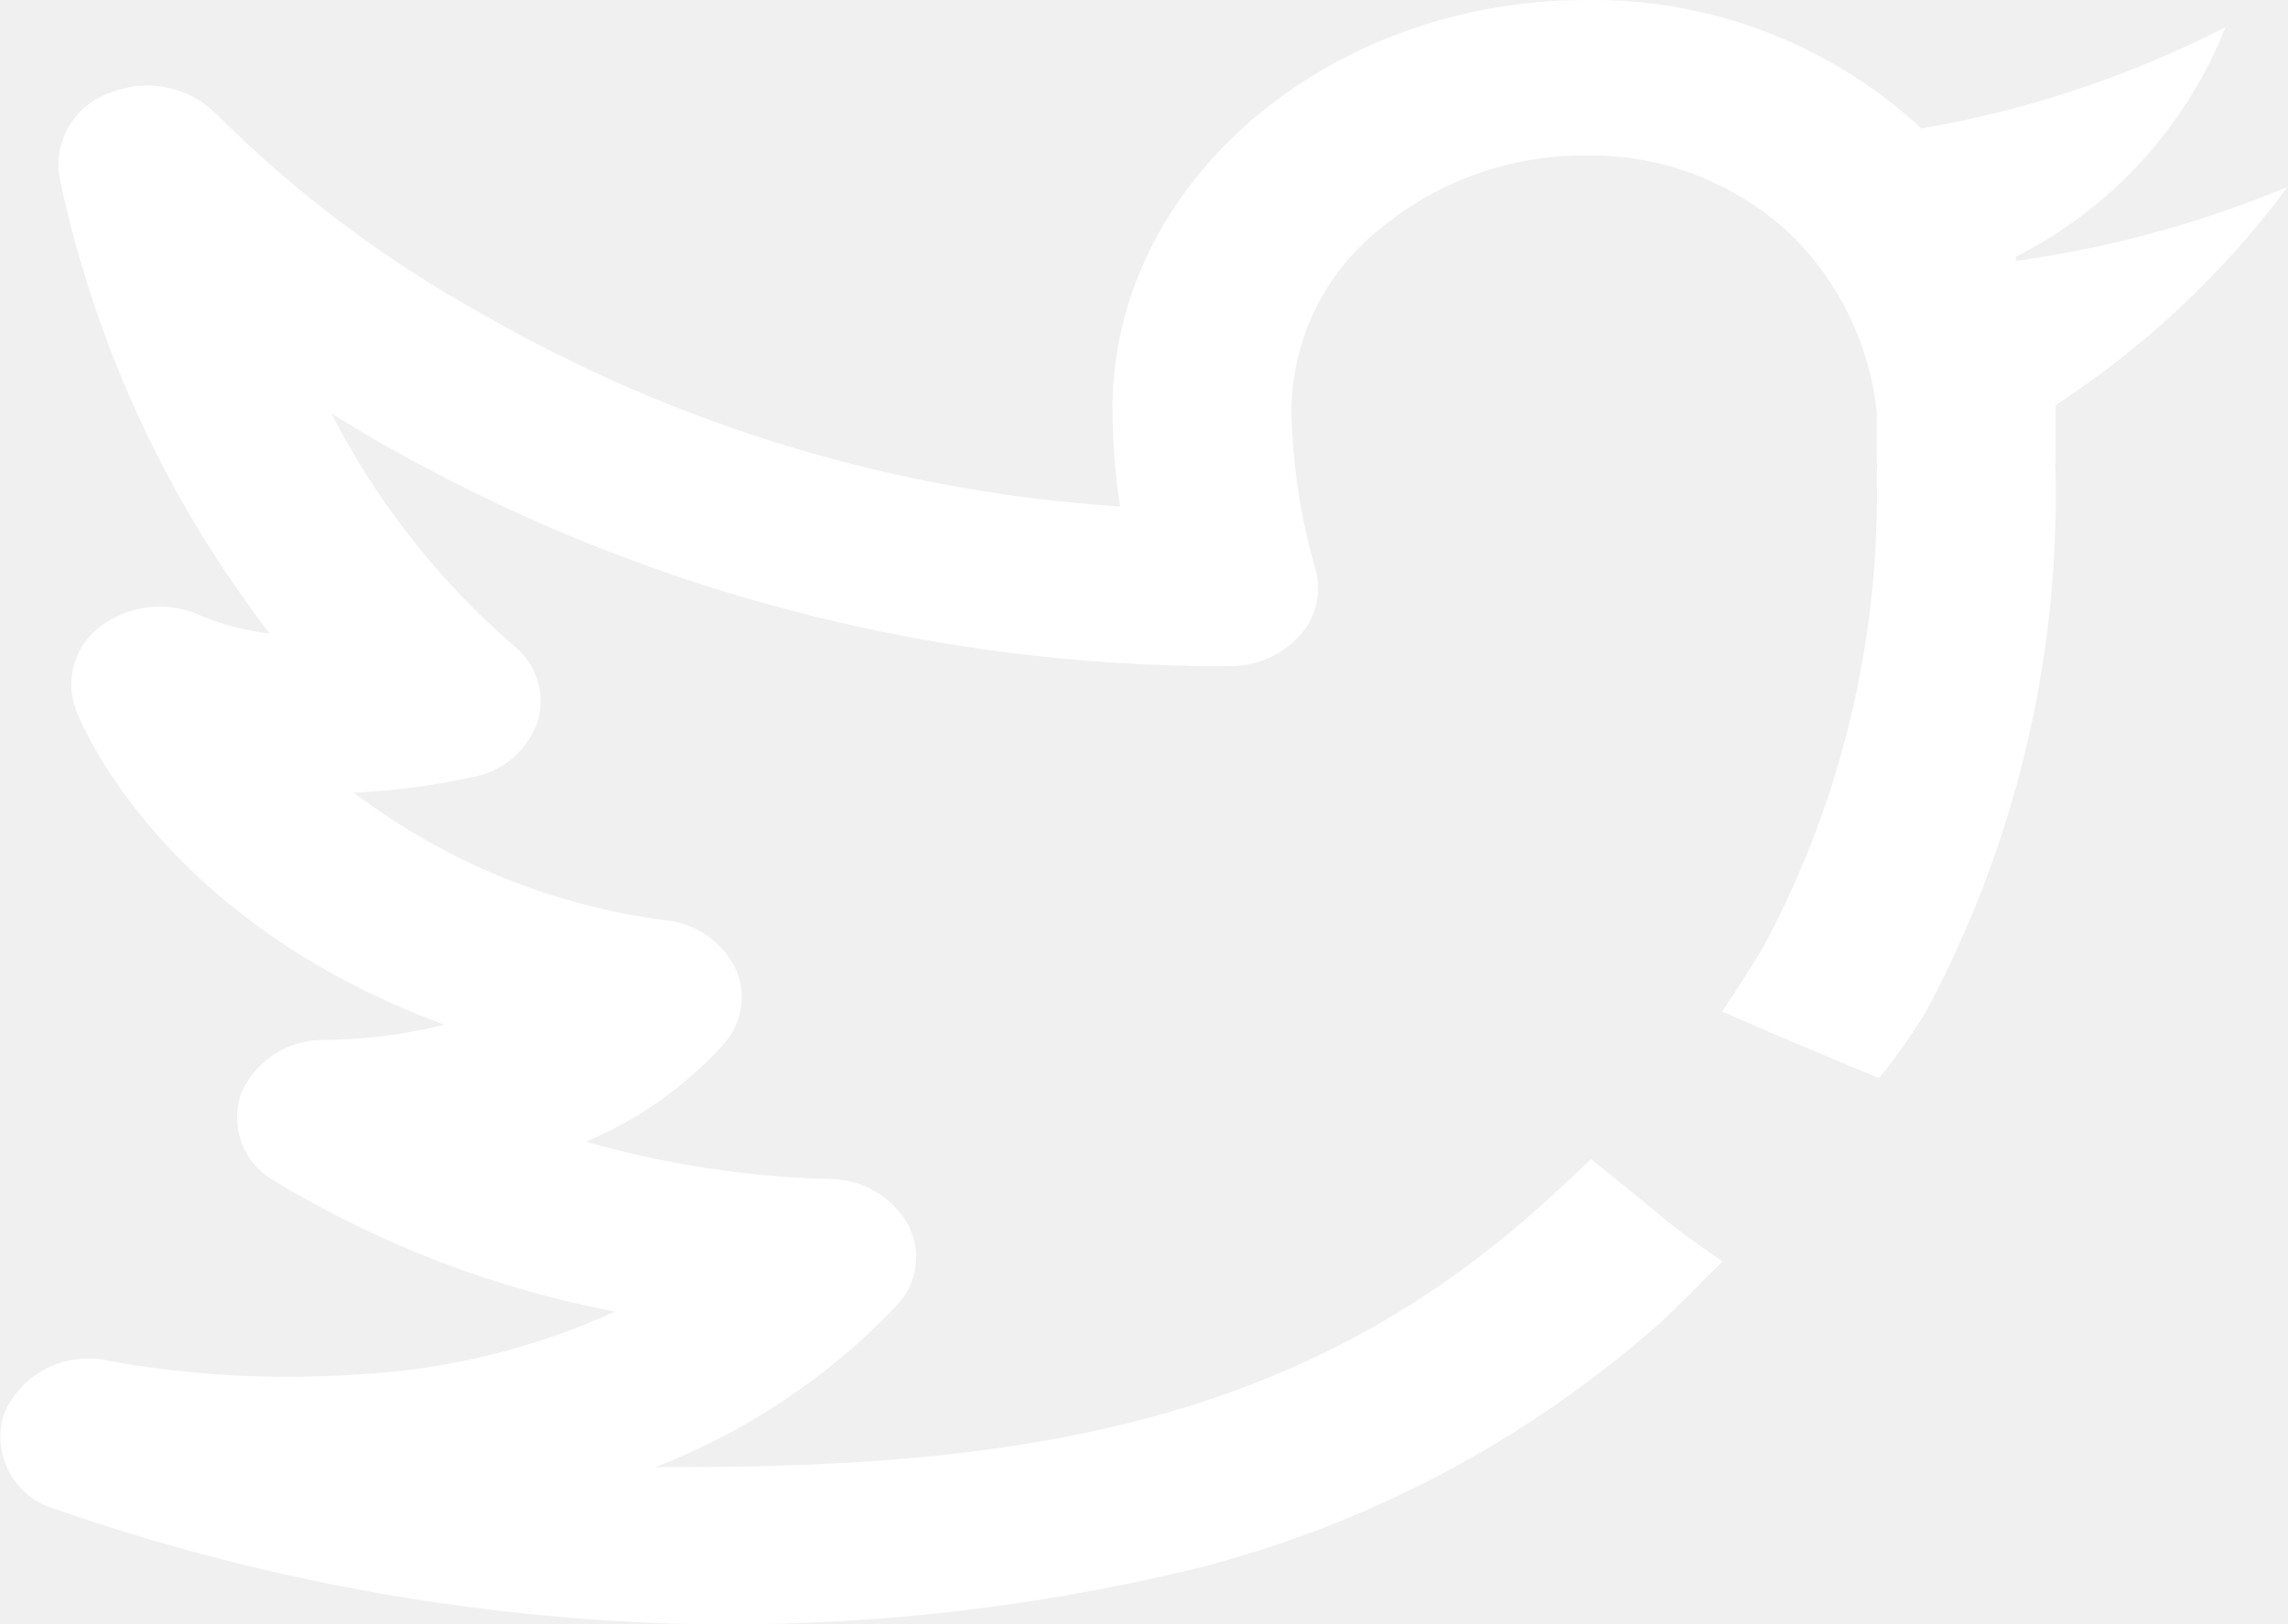
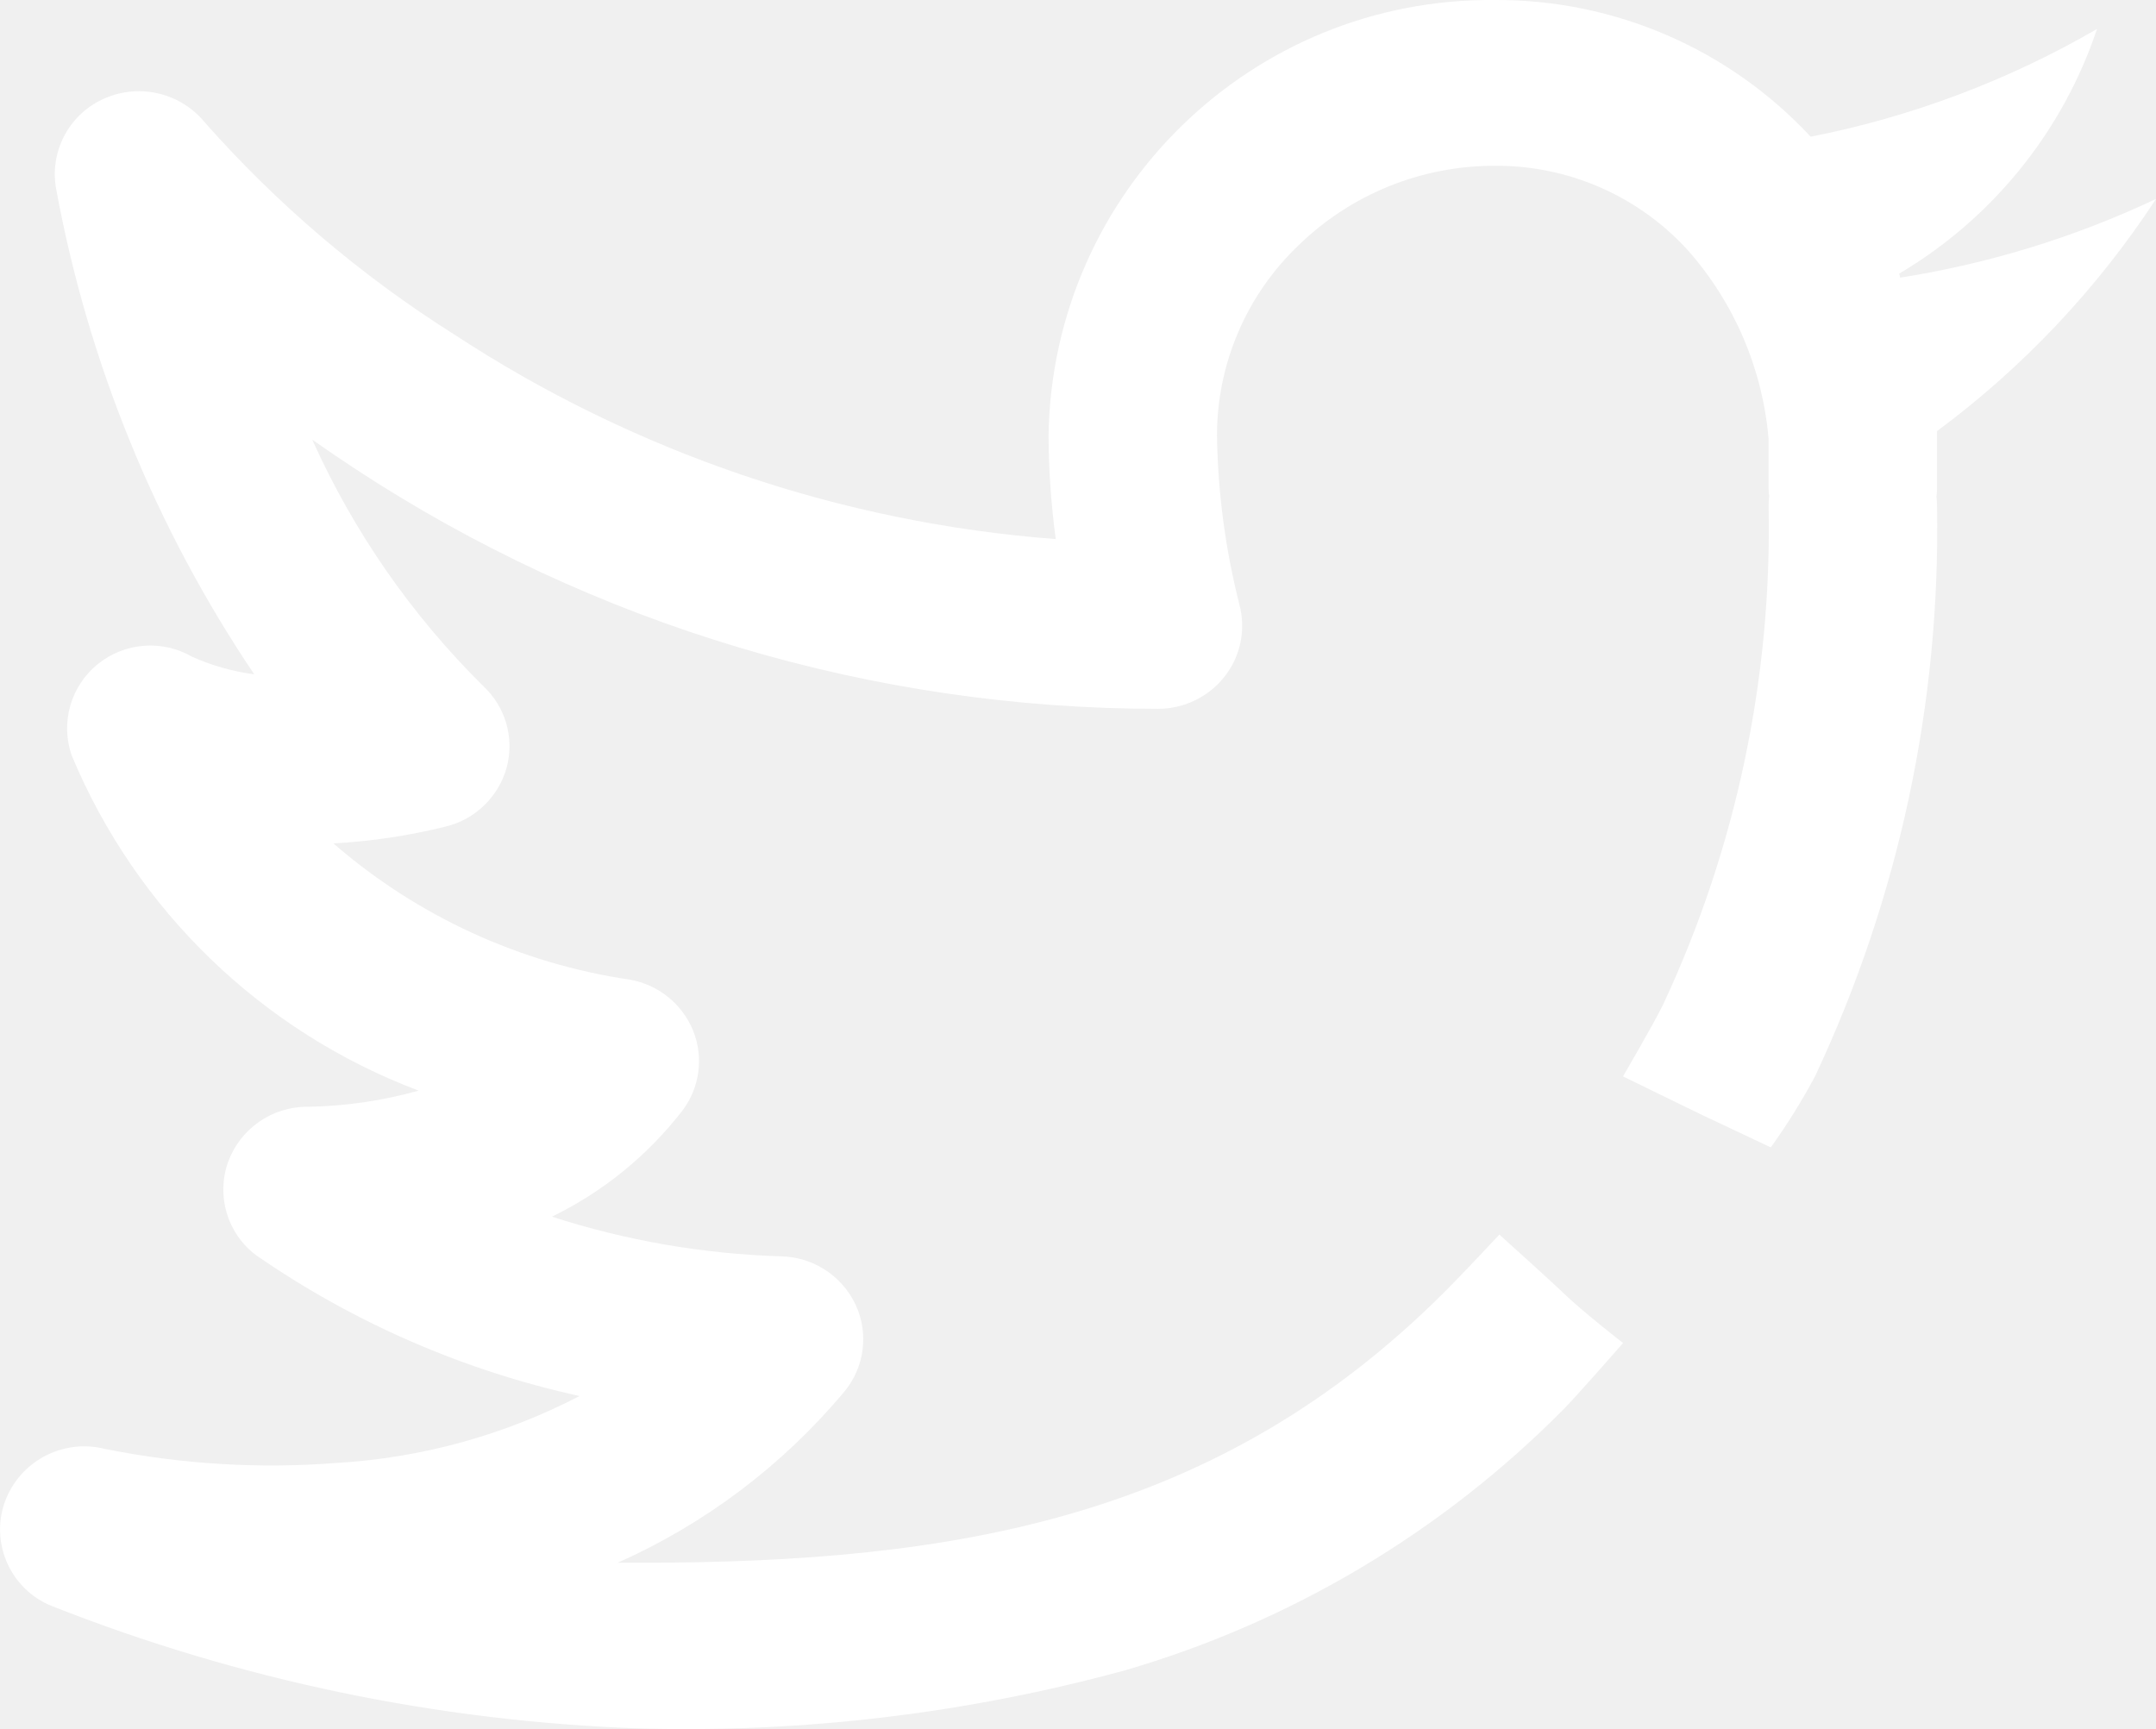
- <svg xmlns="http://www.w3.org/2000/svg" width="33.526" height="23.802" viewBox="0 0 33.526 23.802">
-   <path d="M29.547,3.823l-.017-.056A6.419,6.419,0,0,0,32.608.4a15.638,15.638,0,0,1-4.453,1.484A7.083,7.083,0,0,0,23.244,0C19.448,0,16.3,2.679,16.3,5.993a9.8,9.8,0,0,0,.112,1.431A21.552,21.552,0,0,1,7.06,4.6,17.485,17.485,0,0,1,3.188,1.69a1.436,1.436,0,0,0-1.55-.34A1.123,1.123,0,0,0,.865,2.57,16.517,16.517,0,0,0,3.952,9.287a3.854,3.854,0,0,1-.964-.241,1.437,1.437,0,0,0-1.466.1,1.06,1.06,0,0,0-.41,1.258c.055.147,1.2,3.068,5.4,4.616a7.634,7.634,0,0,1-1.707.222H4.779A1.311,1.311,0,0,0,3.544,16a1.057,1.057,0,0,0,.434,1.283,15.093,15.093,0,0,0,5.032,1.941,10.337,10.337,0,0,1-3.772.921,14.76,14.76,0,0,1-3.618-.194,1.349,1.349,0,0,0-1.556.752A1.1,1.1,0,0,0,.8,22.116,30.5,30.5,0,0,0,9.952,23.8a29.115,29.115,0,0,0,7.531-.8,16.34,16.34,0,0,0,6.823-3.593c.194-.171.931-.917.931-.917s-.623-.424-.941-.7c-.188-.162-.983-.8-.983-.8s-.546.52-.869.8c-3.5,3.082-7.524,3.714-12.492,3.714q-.175,0-.349,0a9.753,9.753,0,0,0,3.523-2.355,1.026,1.026,0,0,0,.179-1.2,1.327,1.327,0,0,0-1.153-.668,14.392,14.392,0,0,1-3.57-.547A5.662,5.662,0,0,0,10.607,15.3a1.023,1.023,0,0,0,.171-1.1,1.283,1.283,0,0,0-.987-.706,9.576,9.576,0,0,1-4.606-1.875,10.42,10.42,0,0,0,1.745-.231,1.241,1.241,0,0,0,.948-.813,1.047,1.047,0,0,0-.357-1.116,11.35,11.35,0,0,1-2.667-3.4q.323.2.673.405a24.868,24.868,0,0,0,12.478,3.3,1.384,1.384,0,0,0,1.039-.448,1.029,1.029,0,0,0,.225-.992,8.995,8.995,0,0,1-.347-2.327A3.438,3.438,0,0,1,20.19,3.379a4.672,4.672,0,0,1,3.054-1.1,4.275,4.275,0,0,1,3,1.163,4.261,4.261,0,0,1,1.255,2.6v.692a.588.588,0,0,0,.009.1,1.037,1.037,0,0,0-.009.133,14,14,0,0,1-1.638,6.867c-.16.289-.626.993-.626.993s.916.4,1.236.532l1.063.444a8.75,8.75,0,0,0,.686-.976,16.019,16.019,0,0,0,1.9-7.86,1.014,1.014,0,0,0-.009-.128.665.665,0,0,0,.009-.1v-.8a13.268,13.268,0,0,0,3.4-3.2A16.034,16.034,0,0,1,29.547,3.823Zm0,0" transform="translate(0.001)" fill="#fff" />
+ <svg xmlns="http://www.w3.org/2000/svg" width="27.814" height="22.3" viewBox="0 0 27.814 22.3">
+   <path id="twitter" d="M24.513,3.582,24.5,3.53A5.812,5.812,0,0,0,27.052.374a11.981,11.981,0,0,1-3.694,1.39A5.524,5.524,0,0,0,19.284,0a5.705,5.705,0,0,0-5.758,5.615,10.344,10.344,0,0,0,.093,1.34A16.427,16.427,0,0,1,5.857,4.314,14.923,14.923,0,0,1,2.645,1.584a1.1,1.1,0,0,0-1.286-.319A1.067,1.067,0,0,0,.718,2.408,16.573,16.573,0,0,0,3.279,8.7a2.912,2.912,0,0,1-.8-.226,1.078,1.078,0,0,0-1.216.092,1.066,1.066,0,0,0-.34,1.178A7.852,7.852,0,0,0,5.4,14.071a5.643,5.643,0,0,1-1.416.208H3.965a1.085,1.085,0,0,0-1.024.714,1.059,1.059,0,0,0,.36,1.2,11.781,11.781,0,0,0,4.175,1.818,7.792,7.792,0,0,1-3.129.863,10.877,10.877,0,0,1-3-.182,1.09,1.09,0,0,0-1.291.7A1.064,1.064,0,0,0,.667,20.72a22.8,22.8,0,0,0,7.59,1.58,21.519,21.519,0,0,0,6.248-.748,13.122,13.122,0,0,0,5.661-3.366c.161-.16.772-.859.772-.859s-.517-.4-.78-.654c-.156-.152-.816-.745-.816-.745s-.453.487-.721.754c-2.9,2.888-6.243,3.48-10.364,3.48q-.145,0-.29,0a8.108,8.108,0,0,0,2.923-2.206,1.056,1.056,0,0,0,.148-1.121,1.087,1.087,0,0,0-.957-.626,10.688,10.688,0,0,1-2.962-.512A4.757,4.757,0,0,0,8.8,14.332,1.056,1.056,0,0,0,8.942,13.3a1.083,1.083,0,0,0-.819-.661A7.5,7.5,0,0,1,4.3,10.881a7.712,7.712,0,0,0,1.448-.217A1.079,1.079,0,0,0,6.536,9.9a1.058,1.058,0,0,0-.3-1.046A10.558,10.558,0,0,1,4.027,5.672q.268.189.559.38A18.885,18.885,0,0,0,14.938,9.145a1.092,1.092,0,0,0,.862-.42,1.058,1.058,0,0,0,.187-.93,9.426,9.426,0,0,1-.288-2.18A3.394,3.394,0,0,1,16.75,3.166a3.618,3.618,0,0,1,2.534-1.027,3.334,3.334,0,0,1,2.49,1.09,4.215,4.215,0,0,1,1.041,2.434V6.31a.62.62,0,0,0,.008.09,1.1,1.1,0,0,0-.008.124,14.5,14.5,0,0,1-1.359,6.433c-.133.271-.519.93-.519.93s.76.372,1.025.5l.882.416a8.265,8.265,0,0,0,.569-.914,16.587,16.587,0,0,0,1.575-7.364,1.071,1.071,0,0,0-.007-.12.7.7,0,0,0,.007-.094V5.562a11.694,11.694,0,0,0,2.825-2.995A12.158,12.158,0,0,1,24.513,3.582Zm0,0" transform="translate(0.001)" fill="#fff" />
</svg>
